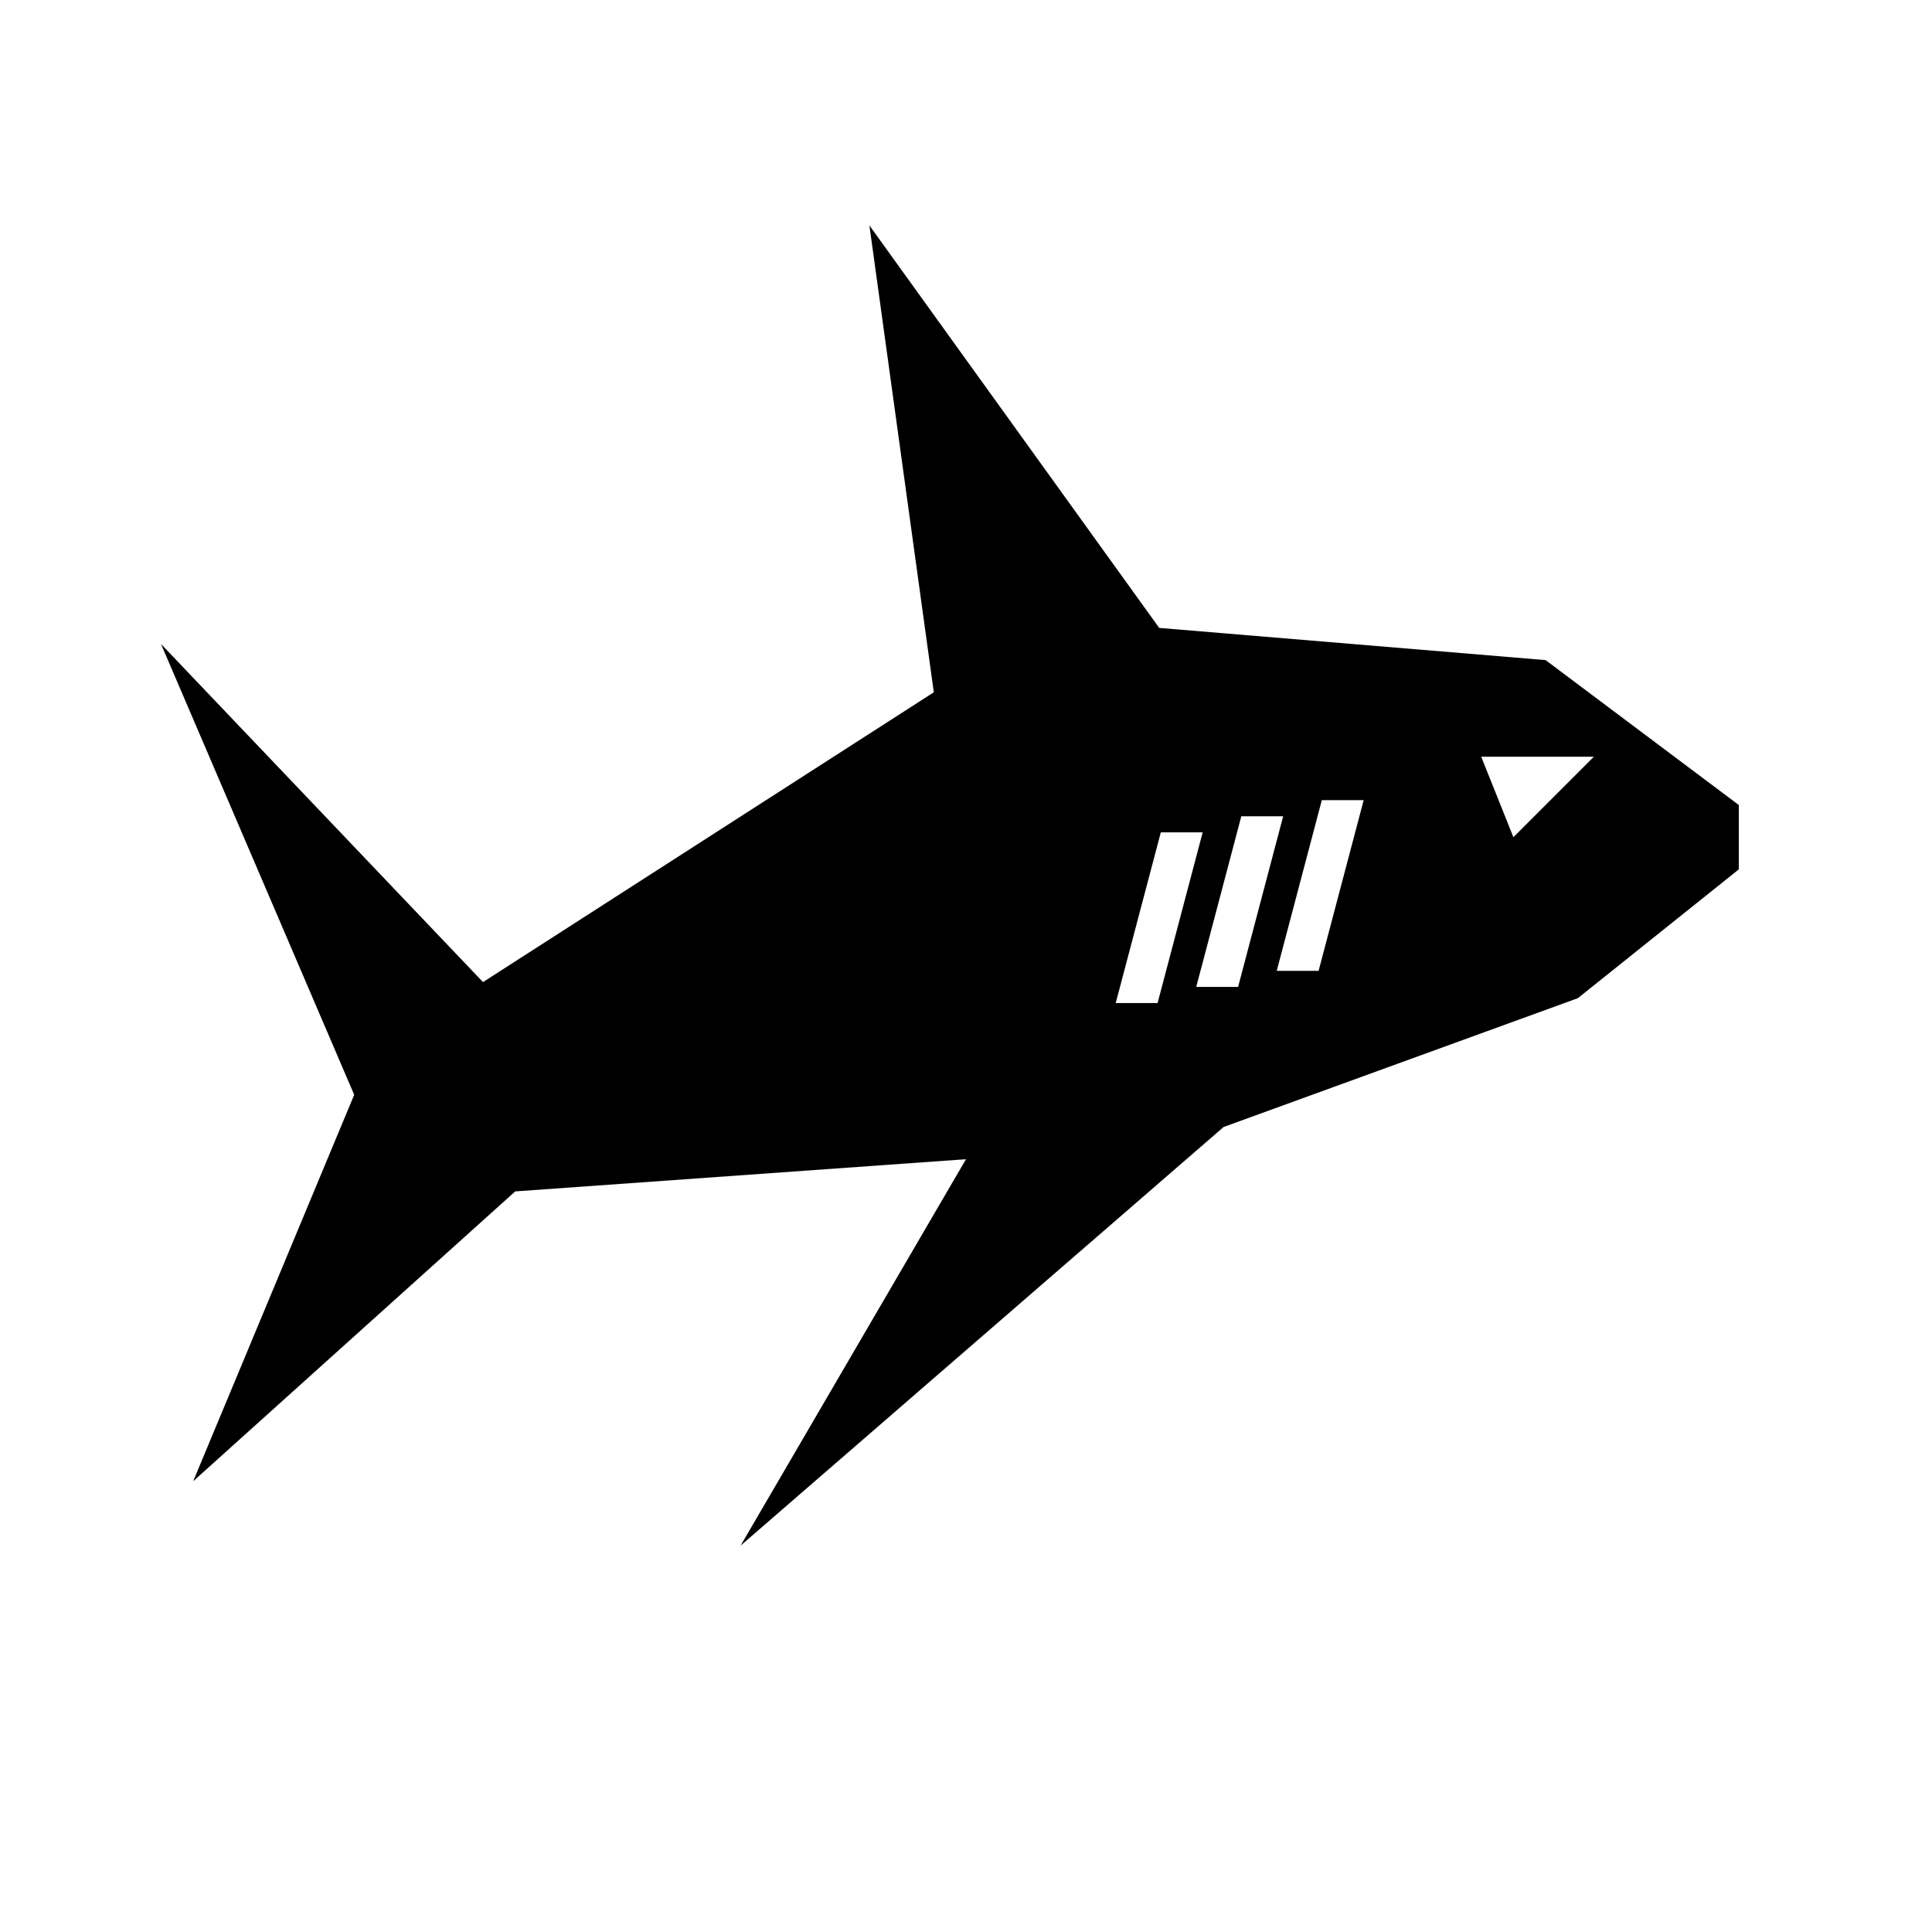
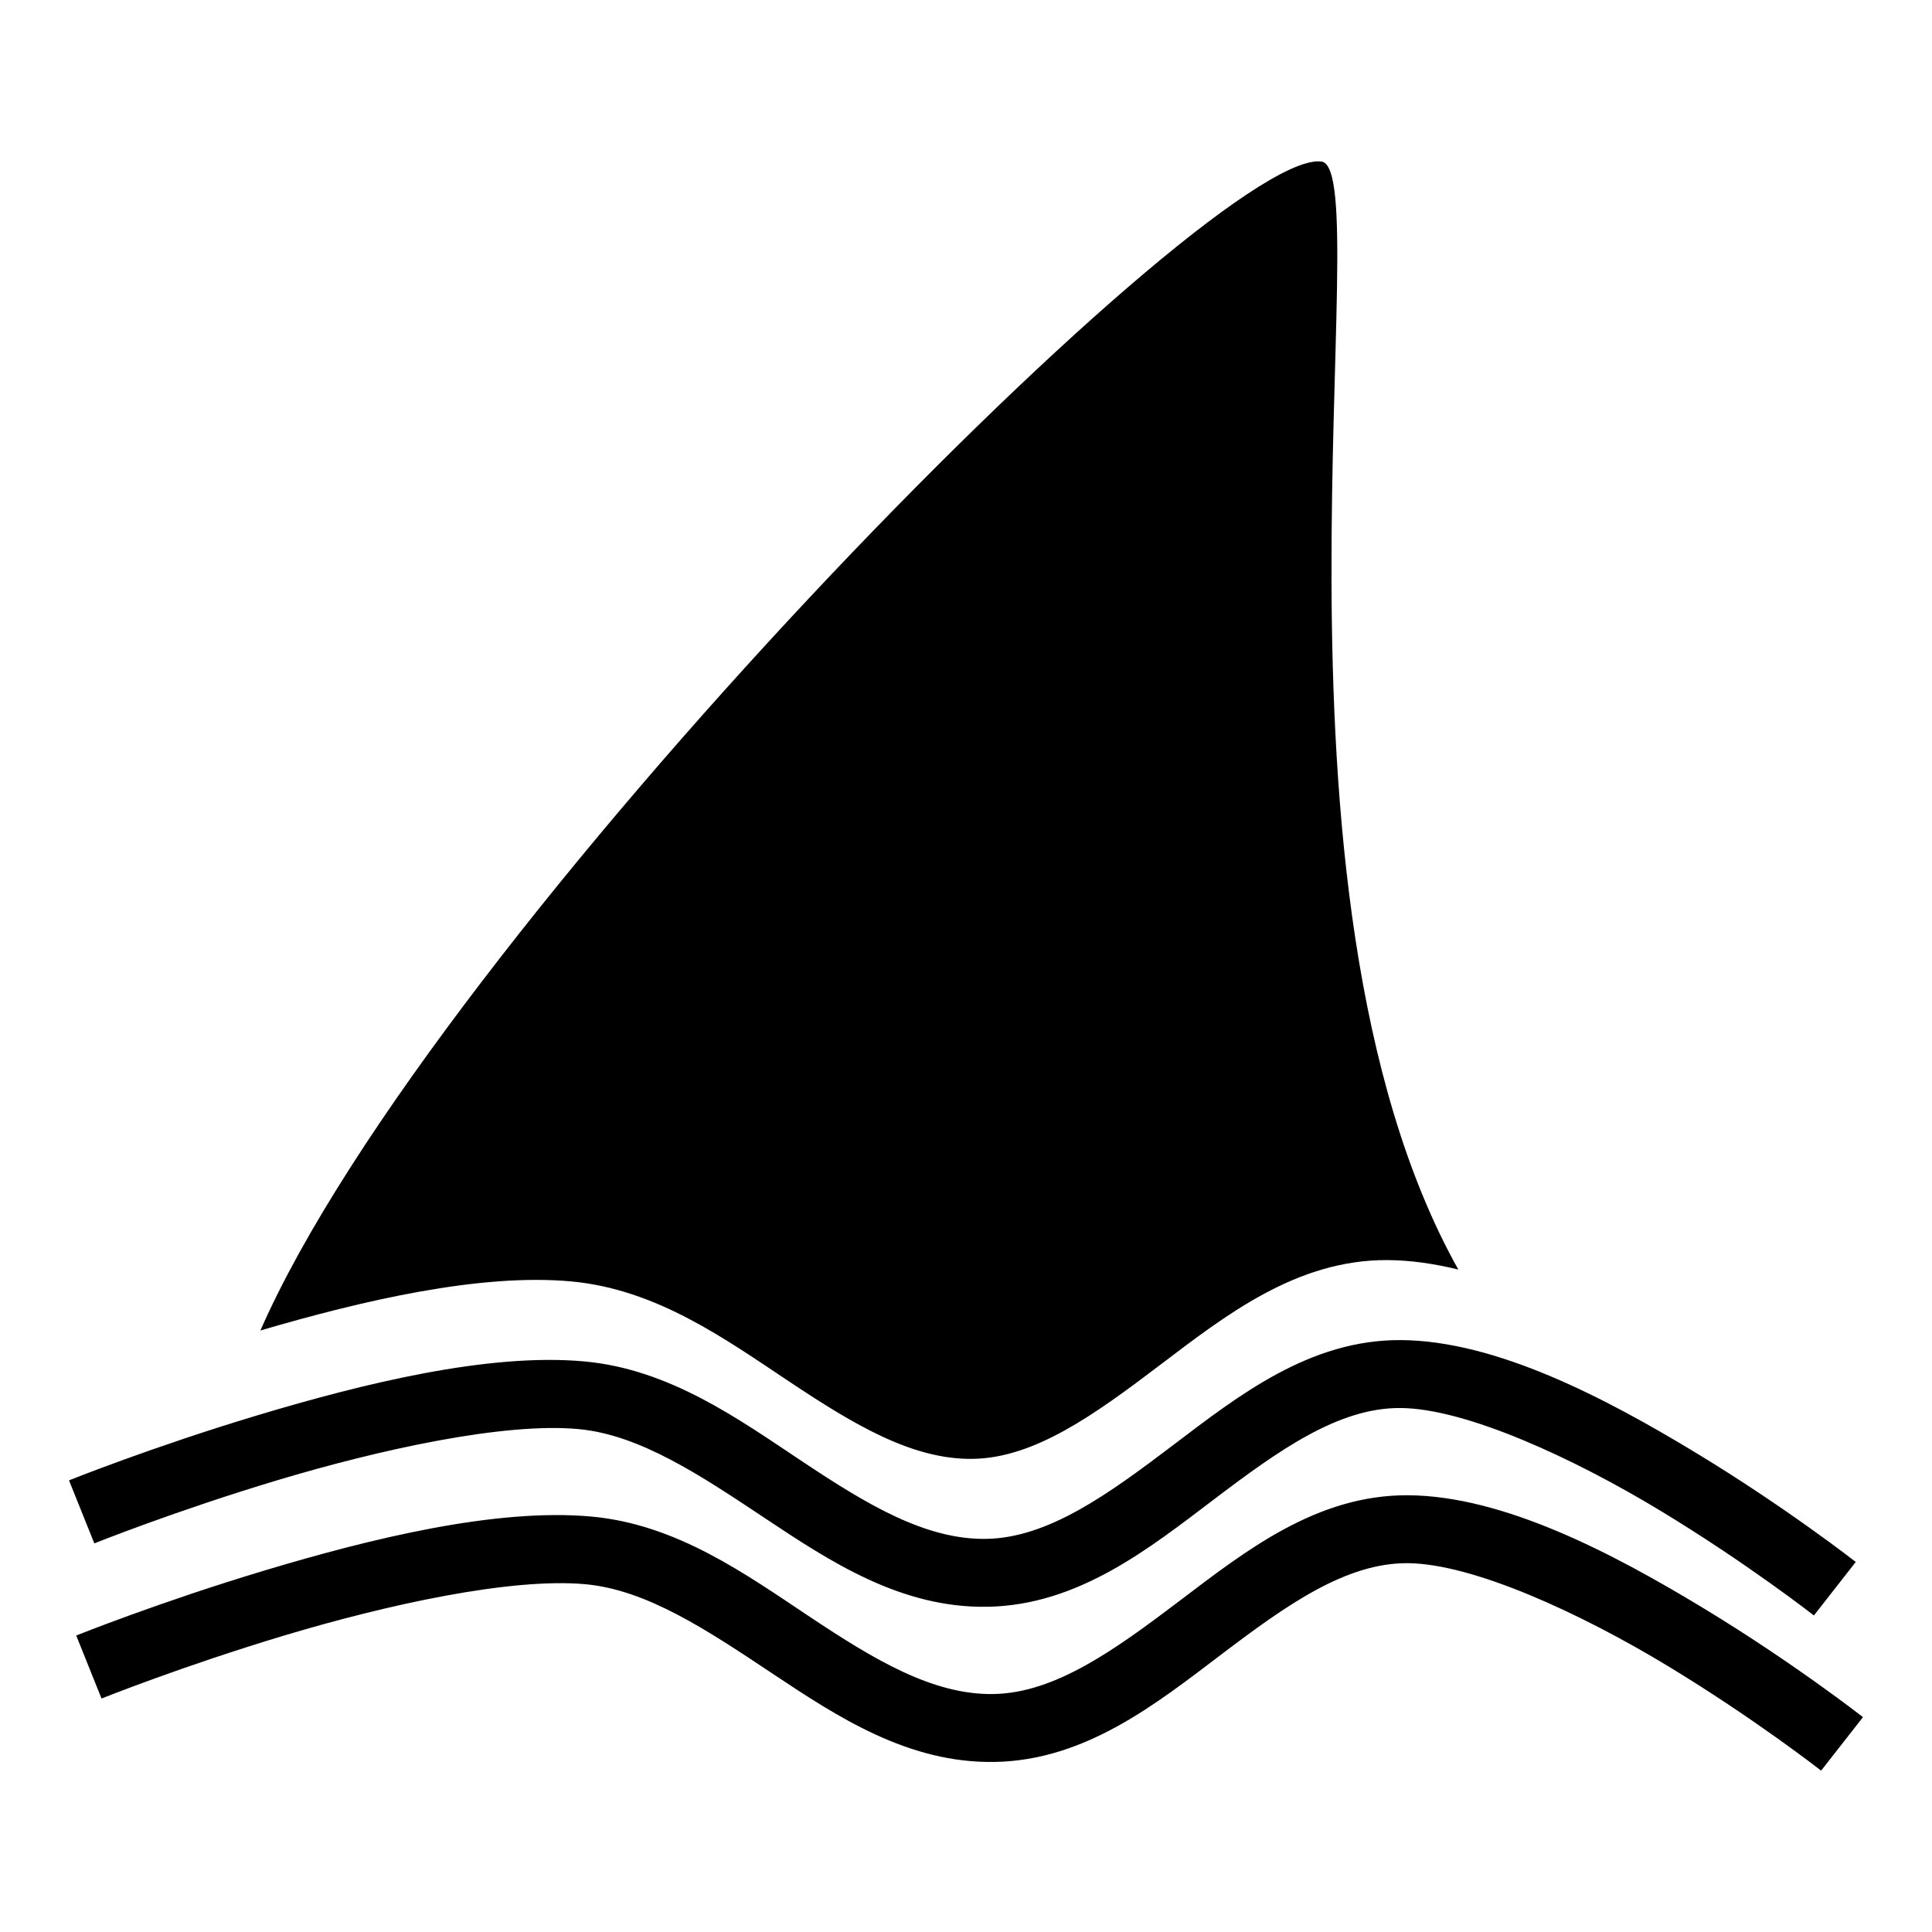
- <svg xmlns="http://www.w3.org/2000/svg" viewBox="0 0 120 120">
-   <path fill="currentColor" fill-rule="evenodd" d="M108 50L96 41L72 39L54 14L58 43L30 61L10 40L22 68L12 92L32 74L60 72L46 96L76 70L98 62L108 54ZM92 47L99 47L94 52ZM79.3 60.3L81.9 60.3L84.7 49.7L82.1 49.7ZM74.3 61.3L76.9 61.3L79.7 50.7L77.1 50.7ZM69.3 62.3L71.9 62.3L74.7 51.7L72.1 51.7Z" />
+ <svg xmlns="http://www.w3.org/2000/svg" viewBox="0 0 512 512">
+   <path fill="currentColor" d="M349.603 42.768c-31.36-1.053-234.946 205.685-280.595 309.828c26.998-7.923 58.257-15.23 82.4-13.004c22.594 2.083 40.82 15.274 57.844 26.603c17.023 11.33 32.575 20.703 48.654 20.416c16.378-.29 32.196-11.74 49.502-24.862s36.175-27.944 60.272-27.812c6.093.033 12.397.946 18.79 2.505c-56.174-100.224-21.42-289.766-36.062-293.598a7 7 0 0 0-.805-.074zm21.586 312.37c-24.097-.13-42.966 14.69-60.272 27.813s-33.124 24.573-49.502 24.864c-16.08.287-31.63-9.086-48.654-20.416c-17.023-11.33-35.25-24.52-57.844-26.603c-25.39-2.34-58.66 5.86-86.557 14.234c-27.895 8.372-50.07 17.28-50.07 17.28l6.706 16.702s21.492-8.624 48.54-16.743c27.047-8.12 60-15.37 79.73-13.55c16.277 1.5 32.278 12.186 49.523 23.663c17.244 11.476 36 23.838 58.946 23.43c24.043-.43 42.793-15.428 60.057-28.518s32.97-24.245 49.3-24.156c17.393.094 46.024 13.347 68.952 27.23c22.928 13.882 40.662 27.745 40.662 27.745l11.09-14.176s-18.476-14.464-42.43-28.967c-23.954-14.504-52.877-29.696-78.178-29.834zm1.91 41.12c-24.097-.132-42.966 14.69-60.272 27.812s-33.124 24.572-49.502 24.864c-16.08.286-31.63-9.087-48.654-20.416c-17.023-11.33-35.25-24.52-57.844-26.604c-25.39-2.34-58.66 5.86-86.557 14.234c-27.895 8.374-50.07 17.28-50.07 17.28l6.708 16.703s21.49-8.623 48.537-16.74c27.048-8.12 60.002-15.37 79.73-13.552c16.28 1.5 32.28 12.187 49.524 23.664s36 23.84 58.946 23.43c24.044-.43 42.795-15.427 60.06-28.518c17.263-13.09 32.966-24.245 49.296-24.156c17.394.095 46.025 13.348 68.953 27.23s40.662 27.748 40.662 27.748l11.092-14.177s-18.476-14.464-42.43-28.968s-52.88-29.696-78.18-29.834z" />
</svg>
